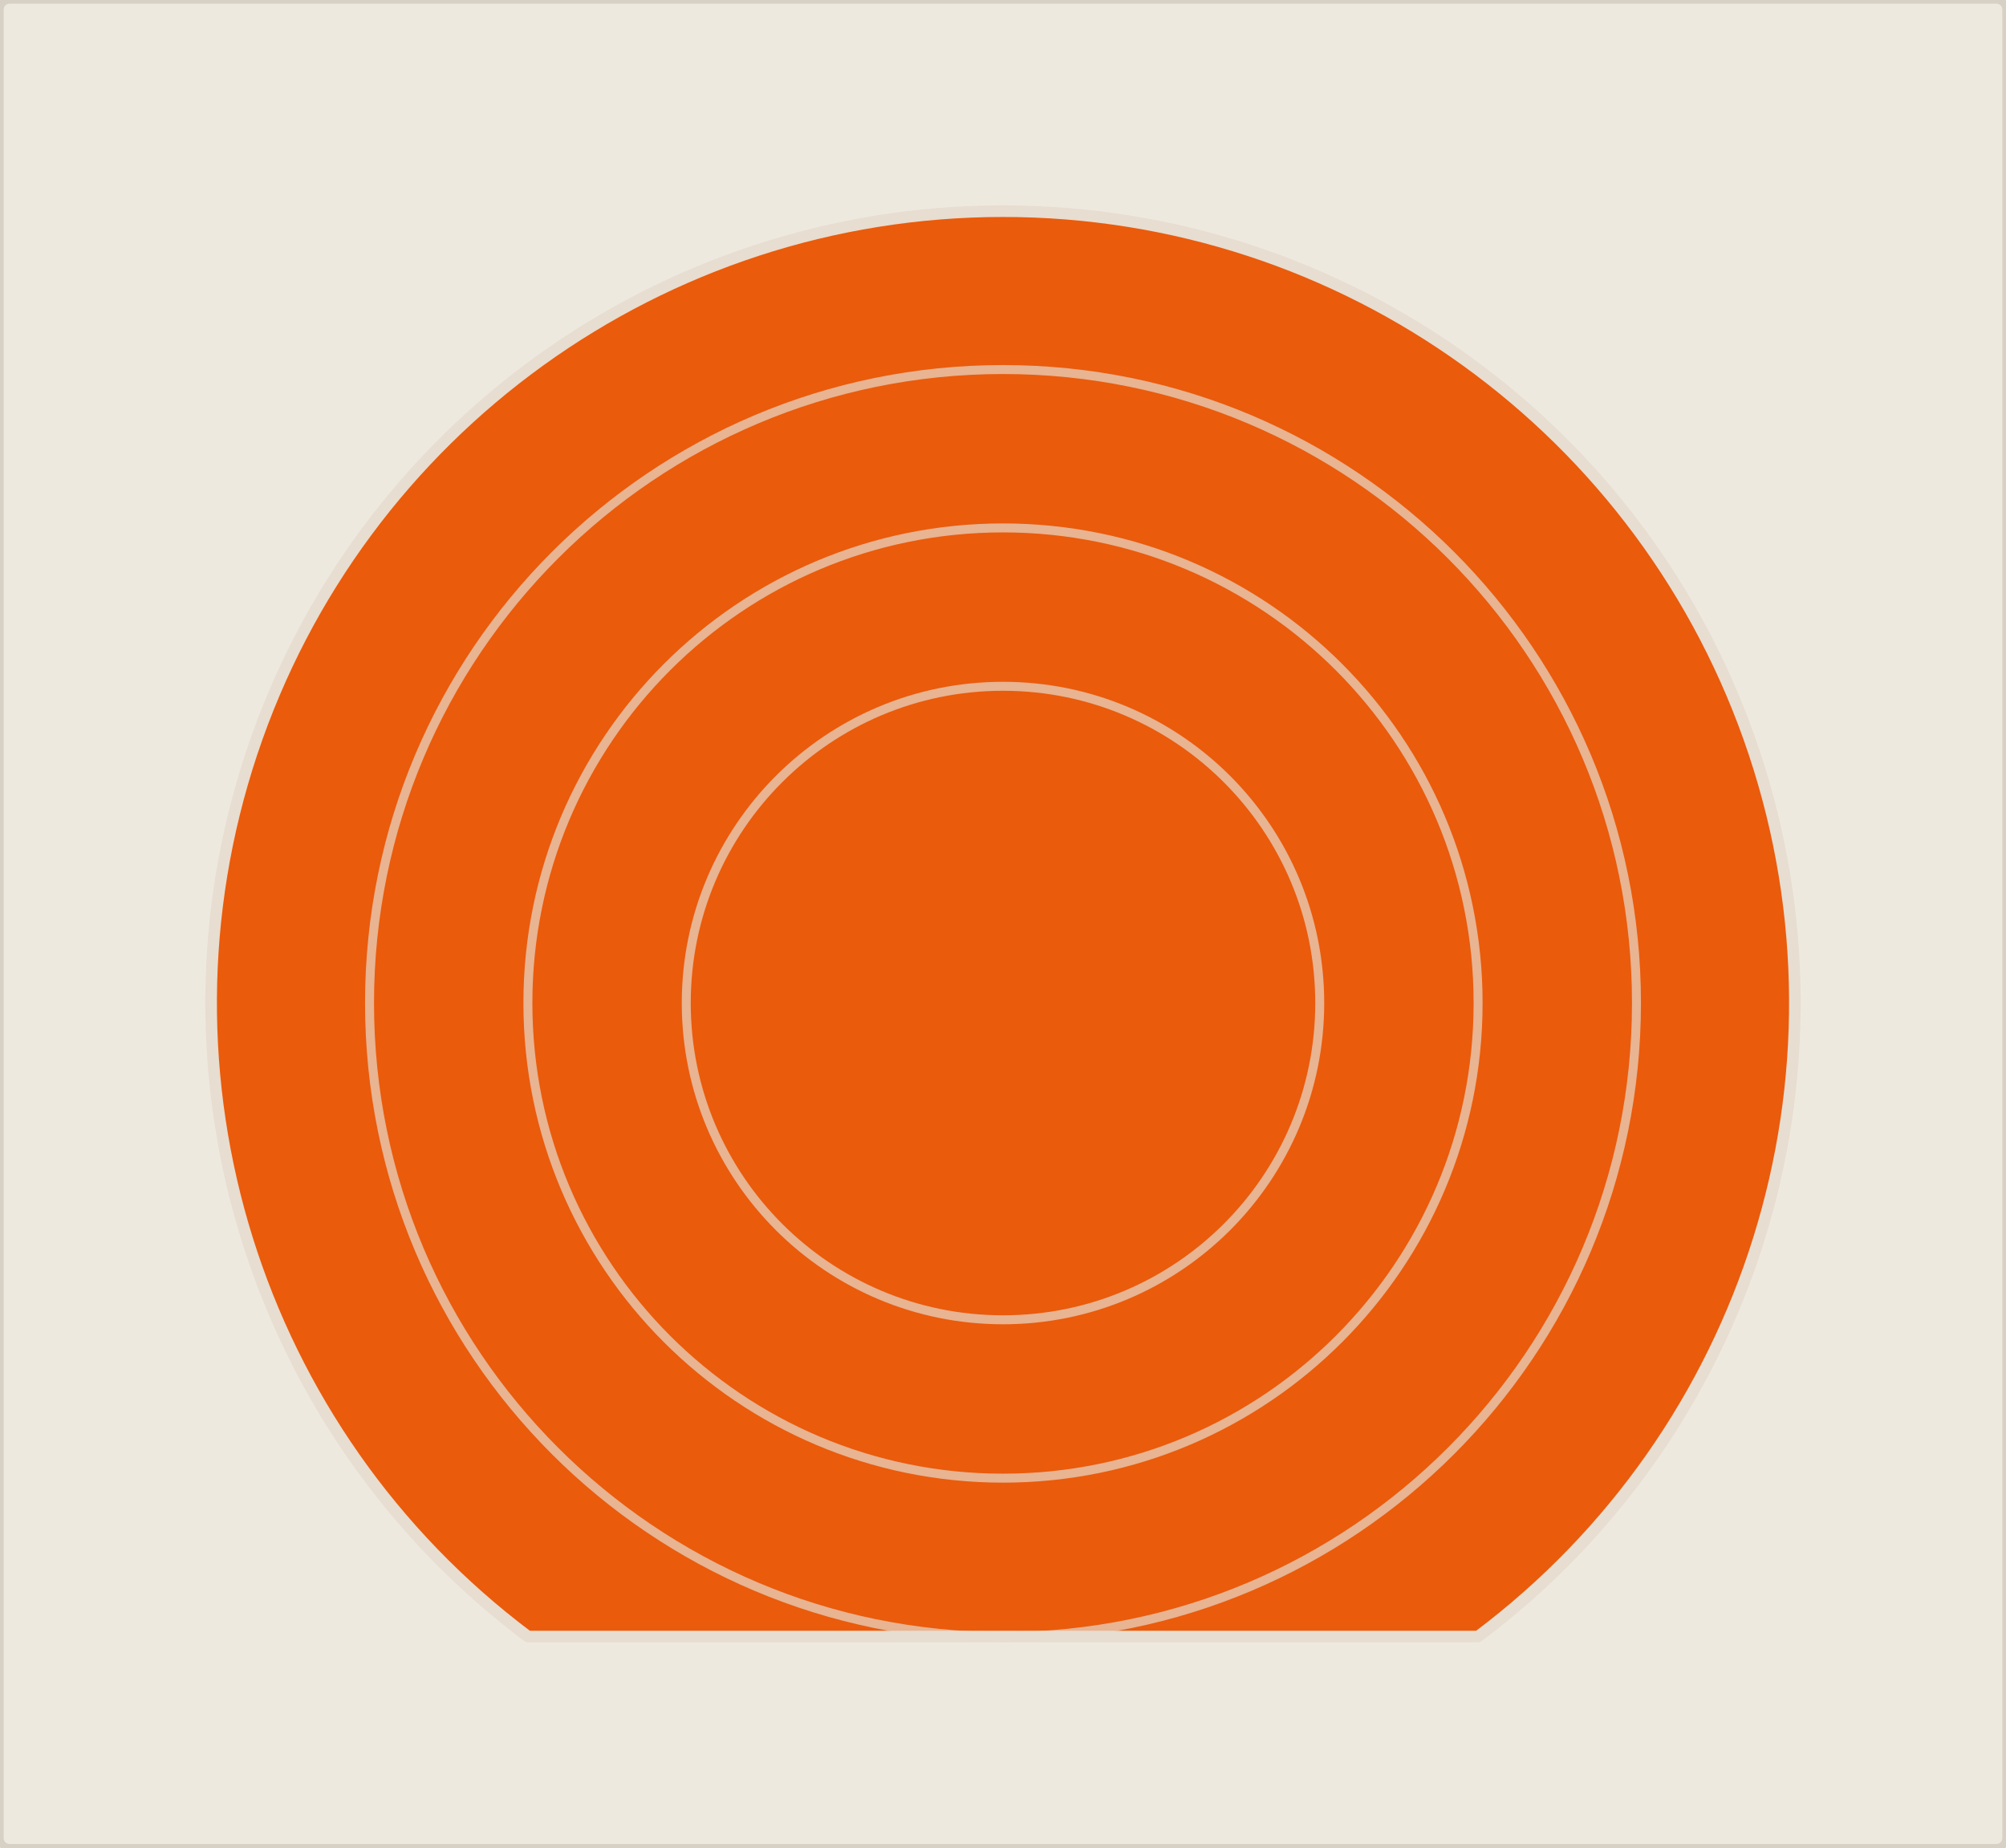
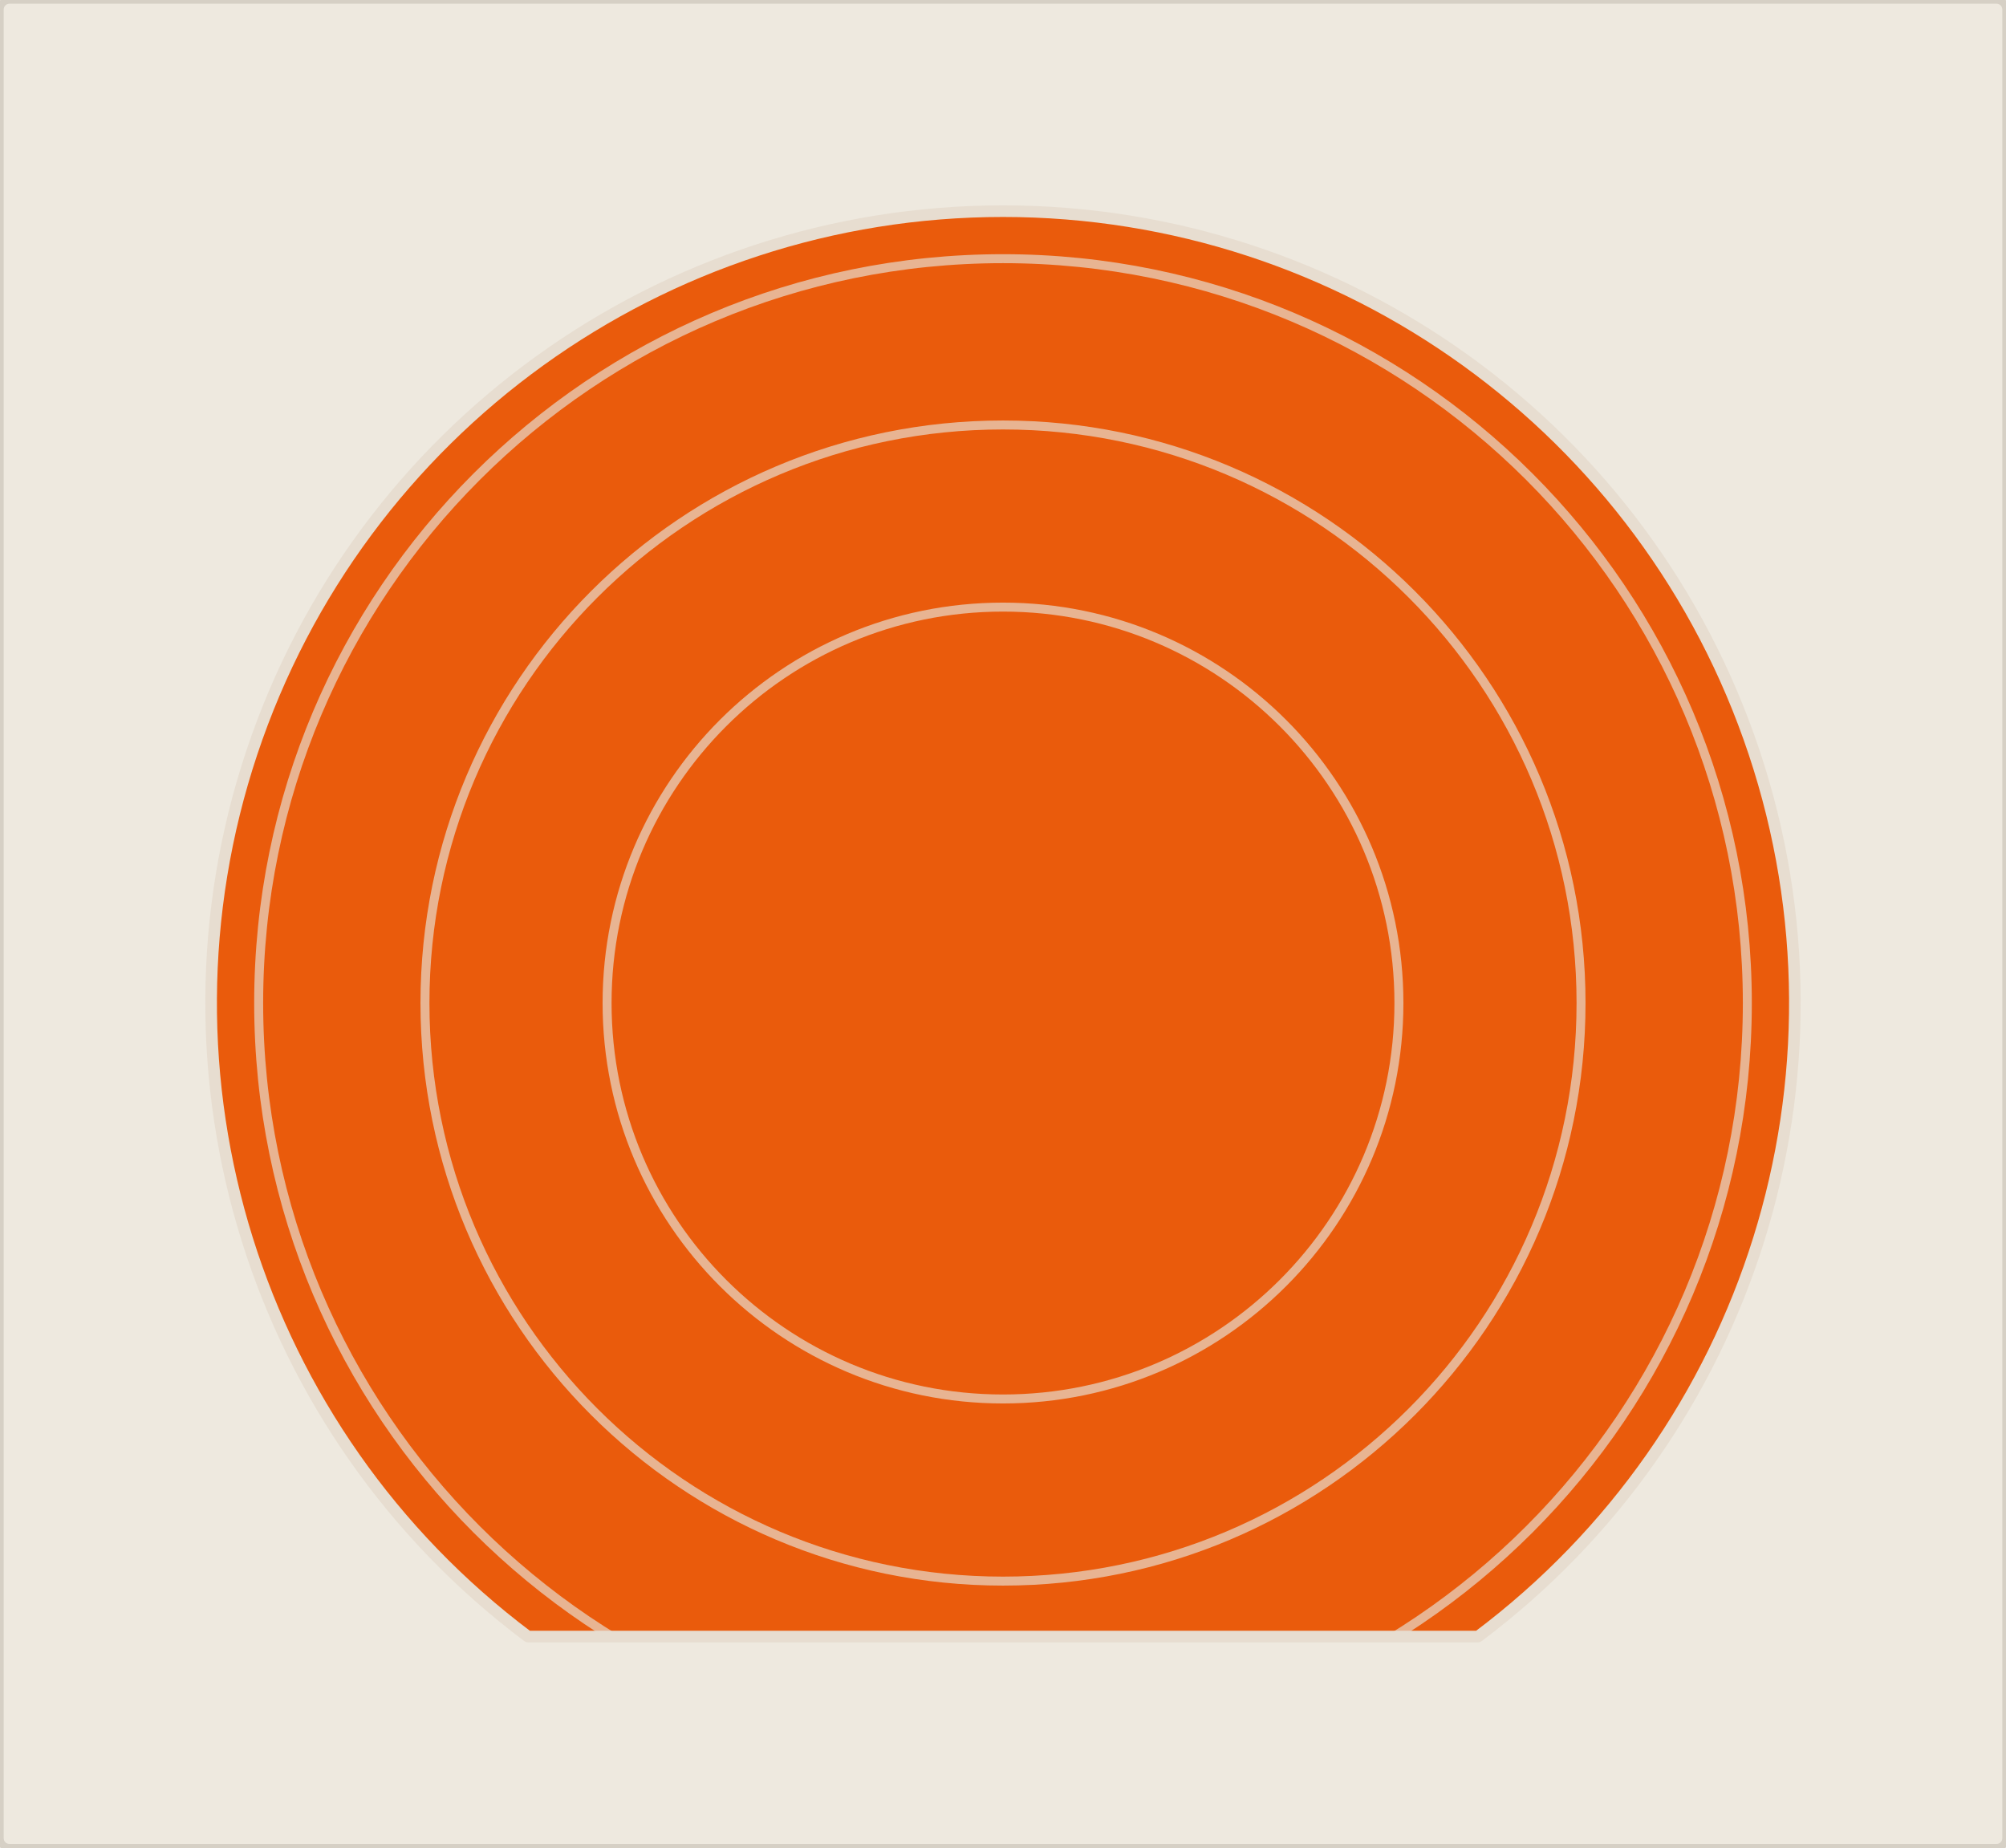
<svg xmlns="http://www.w3.org/2000/svg" width="380mm" height="350mm" viewBox="0 0 38 35" role="img" aria-label="C 30, orange, bakgrundsskiva">
  <rect width="38" height="35" rx=".18" fill="#eee9df" stroke="#d6d0c5" stroke-width=".14" />
  <g transform="translate(4 4)">
+     <defs>
+       <clipPath id="clip-c30">
+         <path d="M 6 27 A 15 15 0 1 1 24 27 L 6 27 Z" />
+       </clipPath>
+     </defs>
    <path d="M 6 27 A 15 15 0 1 1 24 27 L 6 27 Z" fill="#EA5B0C" stroke="#e7ddd0" stroke-width=".22" stroke-linejoin="round" />
-     <circle cx="15" cy="15" r="12" fill="none" stroke="#e7ddd0" stroke-width=".17" opacity=".68" />
-     <circle cx="15" cy="15" r="9" fill="none" stroke="#e7ddd0" stroke-width=".17" opacity=".68" />
-     <circle cx="15" cy="15" r="6" fill="none" stroke="#e7ddd0" stroke-width=".17" opacity=".68" />
+     <g clip-path="url(#clip-c30)">
+       <circle cx="15" cy="15" r="14.1" fill="none" stroke="#e7ddd0" stroke-width=".17" opacity=".68" />
+       <circle cx="15" cy="15" r="10.95" fill="none" stroke="#e7ddd0" stroke-width=".17" opacity=".68" />
+       <circle cx="15" cy="15" r="7.5" fill="none" stroke="#e7ddd0" stroke-width=".17" opacity=".68" />
+     </g>
  </g>
</svg>
